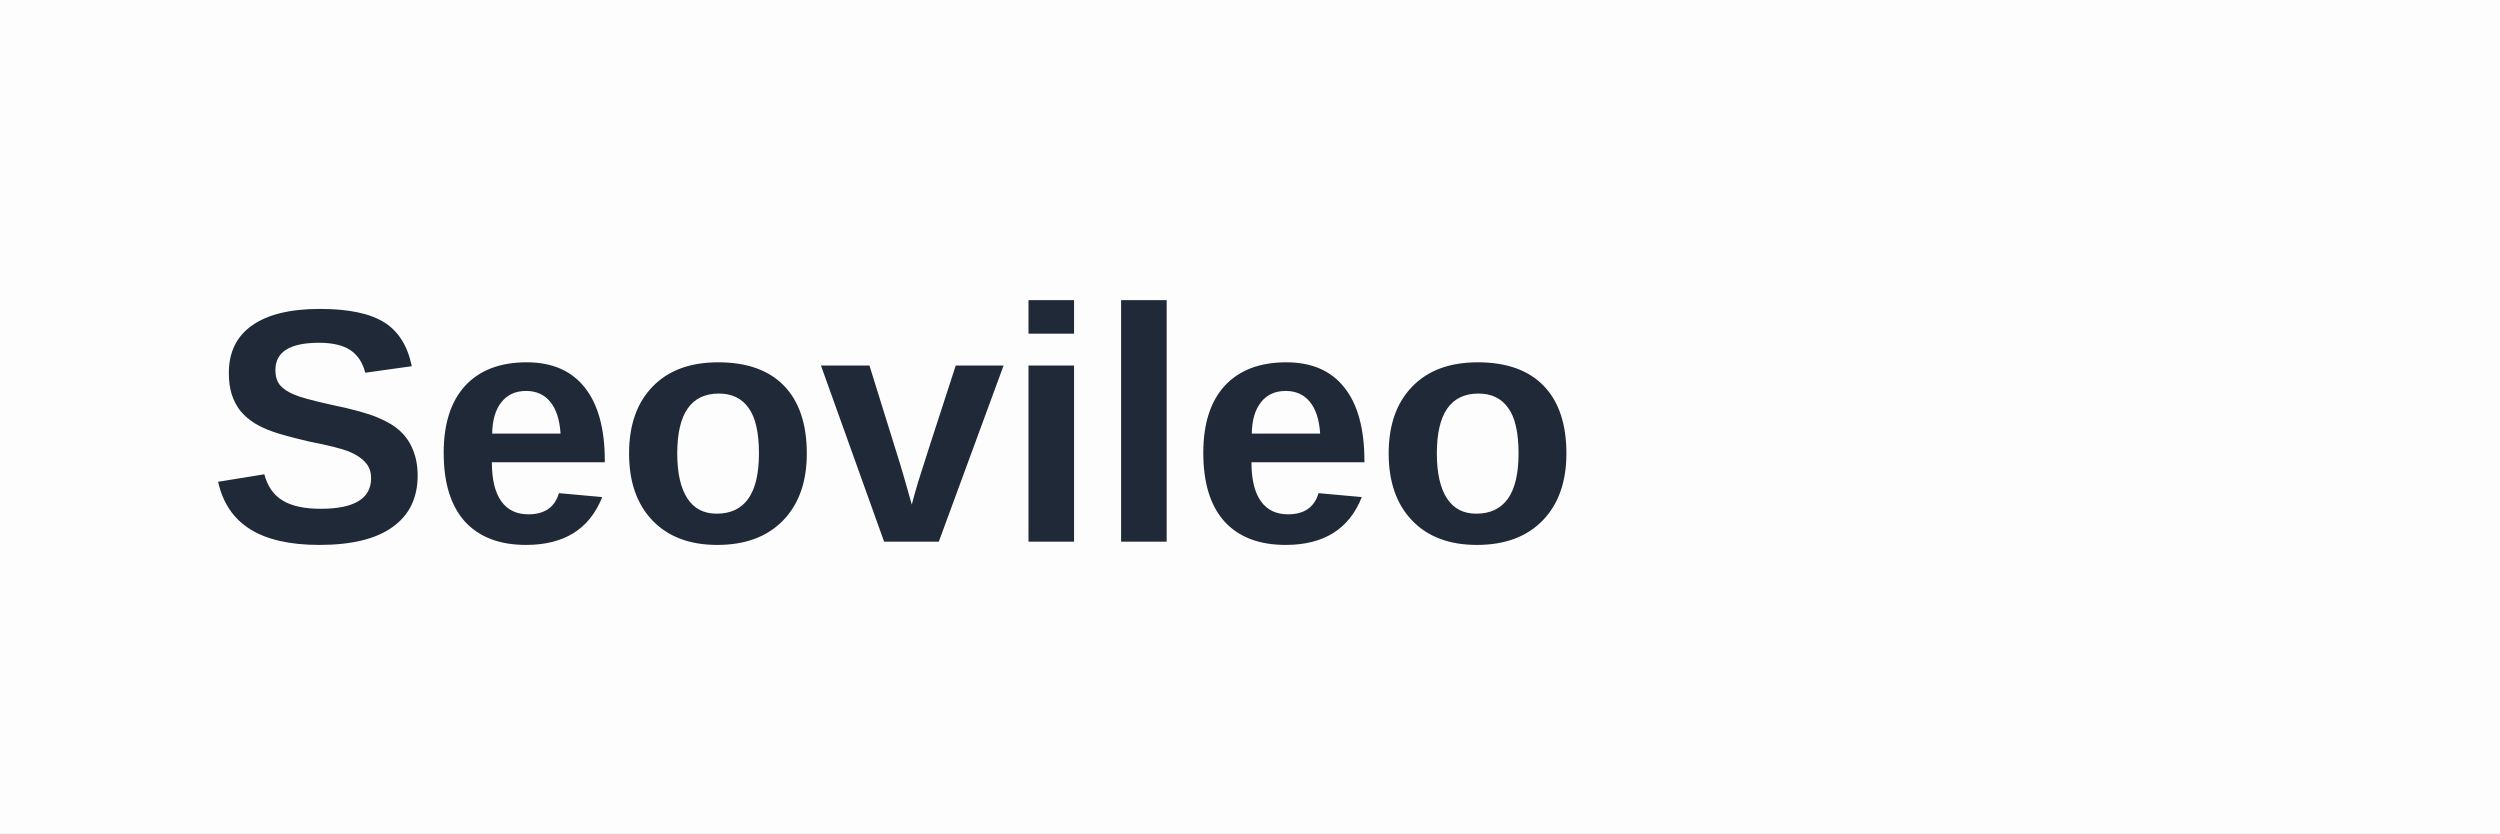
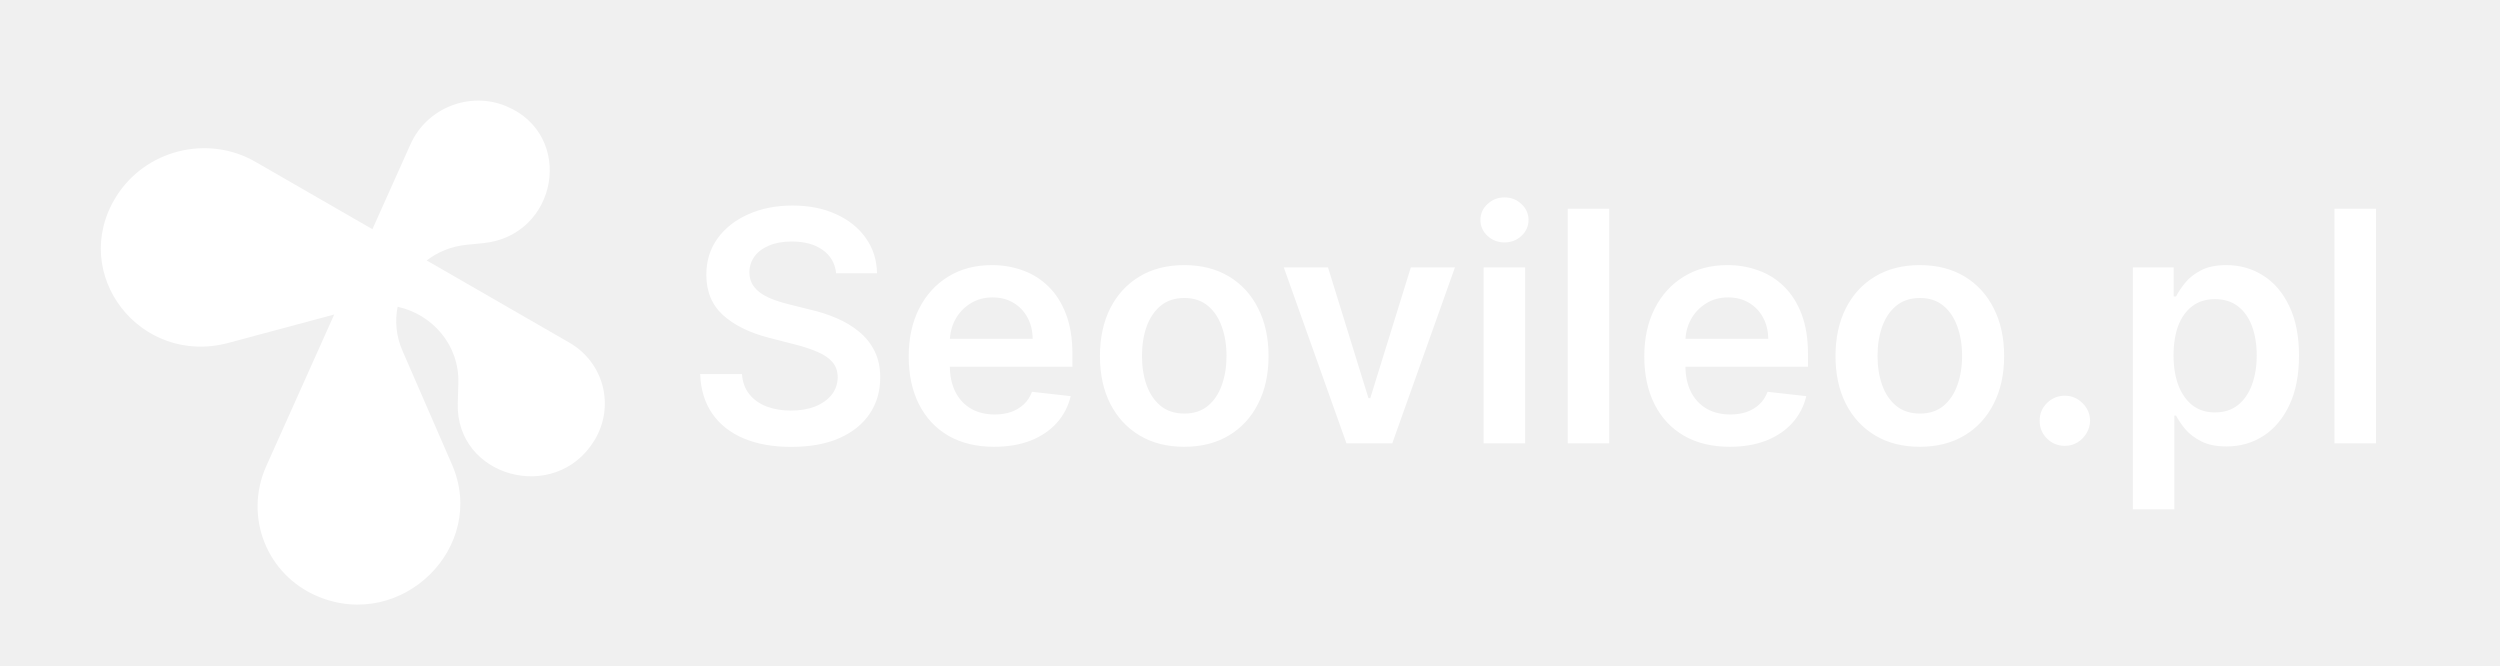
- <svg xmlns="http://www.w3.org/2000/svg" width="120" height="40" viewBox="0 0 120 40" fill="none">
-   <rect width="120" height="40" fill="white" fill-opacity="0.85" />
-   <text x="10" y="26" font-family="Arial, sans-serif" font-size="16" font-weight="bold" fill="#1f2937">
-     Seovileo
-   </text>
+ <svg xmlns="http://www.w3.org/2000/svg" width="124" height="33" viewBox="0 0 124 33" fill="none">
+   <path d="M41.472 13.553C41.419 13.056 41.195 12.67 40.801 12.394C40.411 12.117 39.903 11.979 39.278 11.979C38.839 11.979 38.462 12.045 38.148 12.178C37.833 12.31 37.593 12.49 37.426 12.717C37.26 12.945 37.174 13.204 37.17 13.496C37.17 13.738 37.225 13.949 37.335 14.127C37.449 14.305 37.602 14.456 37.795 14.581C37.989 14.702 38.203 14.805 38.438 14.888C38.672 14.971 38.909 15.041 39.148 15.098L40.239 15.371C40.678 15.473 41.1 15.611 41.506 15.786C41.915 15.96 42.28 16.18 42.602 16.445C42.928 16.71 43.186 17.03 43.375 17.405C43.564 17.78 43.659 18.219 43.659 18.723C43.659 19.405 43.485 20.005 43.136 20.524C42.788 21.04 42.284 21.443 41.625 21.735C40.97 22.022 40.176 22.166 39.244 22.166C38.339 22.166 37.553 22.026 36.886 21.746C36.224 21.466 35.705 21.056 35.33 20.519C34.958 19.981 34.758 19.326 34.727 18.553H36.801C36.831 18.958 36.956 19.295 37.176 19.564C37.396 19.833 37.682 20.034 38.034 20.166C38.39 20.299 38.788 20.365 39.227 20.365C39.686 20.365 40.087 20.297 40.432 20.161C40.78 20.02 41.053 19.827 41.25 19.581C41.447 19.331 41.547 19.04 41.551 18.706C41.547 18.403 41.458 18.153 41.284 17.956C41.11 17.755 40.865 17.589 40.551 17.456C40.24 17.32 39.877 17.199 39.46 17.093L38.136 16.752C37.178 16.505 36.42 16.132 35.864 15.632C35.311 15.129 35.034 14.46 35.034 13.627C35.034 12.941 35.22 12.341 35.591 11.825C35.966 11.31 36.475 10.911 37.119 10.627C37.763 10.339 38.492 10.195 39.307 10.195C40.133 10.195 40.856 10.339 41.477 10.627C42.102 10.911 42.593 11.306 42.949 11.814C43.305 12.318 43.489 12.897 43.5 13.553H41.472ZM49.311 22.161C48.436 22.161 47.68 21.979 47.044 21.615C46.411 21.248 45.925 20.729 45.584 20.058C45.243 19.384 45.072 18.591 45.072 17.678C45.072 16.78 45.243 15.992 45.584 15.314C45.928 14.632 46.41 14.102 47.027 13.723C47.644 13.341 48.37 13.149 49.203 13.149C49.741 13.149 50.249 13.236 50.726 13.411C51.207 13.581 51.631 13.846 51.999 14.206C52.37 14.566 52.661 15.024 52.874 15.581C53.086 16.134 53.192 16.793 53.192 17.558V18.189H46.038V16.803H51.22C51.216 16.409 51.131 16.058 50.965 15.752C50.798 15.441 50.565 15.197 50.266 15.019C49.97 14.841 49.626 14.752 49.231 14.752C48.811 14.752 48.442 14.854 48.124 15.058C47.805 15.259 47.557 15.524 47.379 15.854C47.205 16.18 47.116 16.538 47.112 16.928V18.138C47.112 18.645 47.205 19.081 47.391 19.445C47.576 19.805 47.836 20.081 48.169 20.274C48.502 20.464 48.892 20.558 49.34 20.558C49.639 20.558 49.91 20.517 50.152 20.433C50.394 20.346 50.605 20.219 50.783 20.053C50.961 19.886 51.095 19.68 51.186 19.433L53.106 19.649C52.985 20.157 52.754 20.6 52.413 20.979C52.076 21.354 51.644 21.645 51.118 21.854C50.591 22.058 49.989 22.161 49.311 22.161ZM58.739 22.161C57.886 22.161 57.148 21.973 56.523 21.598C55.898 21.223 55.413 20.699 55.068 20.024C54.727 19.35 54.557 18.562 54.557 17.661C54.557 16.759 54.727 15.969 55.068 15.291C55.413 14.613 55.898 14.087 56.523 13.712C57.148 13.337 57.886 13.149 58.739 13.149C59.591 13.149 60.33 13.337 60.955 13.712C61.58 14.087 62.062 14.613 62.403 15.291C62.748 15.969 62.92 16.759 62.92 17.661C62.92 18.562 62.748 19.35 62.403 20.024C62.062 20.699 61.58 21.223 60.955 21.598C60.33 21.973 59.591 22.161 58.739 22.161ZM58.75 20.513C59.212 20.513 59.599 20.386 59.909 20.132C60.22 19.875 60.451 19.53 60.602 19.098C60.758 18.666 60.835 18.185 60.835 17.655C60.835 17.121 60.758 16.638 60.602 16.206C60.451 15.771 60.22 15.424 59.909 15.166C59.599 14.909 59.212 14.78 58.75 14.78C58.276 14.78 57.883 14.909 57.568 15.166C57.258 15.424 57.025 15.771 56.869 16.206C56.718 16.638 56.642 17.121 56.642 17.655C56.642 18.185 56.718 18.666 56.869 19.098C57.025 19.53 57.258 19.875 57.568 20.132C57.883 20.386 58.276 20.513 58.75 20.513ZM72.165 13.263L69.057 21.99H66.784L63.676 13.263H65.869L67.875 19.746H67.966L69.977 13.263H72.165ZM73.588 21.99V13.263H75.645V21.99H73.588ZM74.622 12.024C74.296 12.024 74.016 11.916 73.781 11.7C73.546 11.481 73.429 11.217 73.429 10.911C73.429 10.6 73.546 10.337 73.781 10.121C74.016 9.901 74.296 9.791 74.622 9.791C74.952 9.791 75.232 9.901 75.463 10.121C75.698 10.337 75.815 10.6 75.815 10.911C75.815 11.217 75.698 11.481 75.463 11.7C75.232 11.916 74.952 12.024 74.622 12.024ZM79.817 10.354V21.99H77.76V10.354H79.817ZM85.796 22.161C84.921 22.161 84.165 21.979 83.528 21.615C82.896 21.248 82.409 20.729 82.068 20.058C81.727 19.384 81.557 18.591 81.557 17.678C81.557 16.78 81.727 15.992 82.068 15.314C82.413 14.632 82.894 14.102 83.511 13.723C84.129 13.341 84.854 13.149 85.688 13.149C86.225 13.149 86.733 13.236 87.21 13.411C87.691 13.581 88.115 13.846 88.483 14.206C88.854 14.566 89.146 15.024 89.358 15.581C89.57 16.134 89.676 16.793 89.676 17.558V18.189H82.523V16.803H87.704C87.701 16.409 87.615 16.058 87.449 15.752C87.282 15.441 87.049 15.197 86.75 15.019C86.454 14.841 86.11 14.752 85.716 14.752C85.296 14.752 84.926 14.854 84.608 15.058C84.29 15.259 84.042 15.524 83.864 15.854C83.689 16.18 83.6 16.538 83.597 16.928V18.138C83.597 18.645 83.689 19.081 83.875 19.445C84.061 19.805 84.32 20.081 84.653 20.274C84.987 20.464 85.377 20.558 85.824 20.558C86.123 20.558 86.394 20.517 86.636 20.433C86.879 20.346 87.089 20.219 87.267 20.053C87.445 19.886 87.579 19.68 87.671 19.433L89.591 19.649C89.47 20.157 89.239 20.6 88.898 20.979C88.561 21.354 88.129 21.645 87.602 21.854C87.076 22.058 86.474 22.161 85.796 22.161ZM95.223 22.161C94.371 22.161 93.632 21.973 93.007 21.598C92.382 21.223 91.897 20.699 91.553 20.024C91.212 19.35 91.041 18.562 91.041 17.661C91.041 16.759 91.212 15.969 91.553 15.291C91.897 14.613 92.382 14.087 93.007 13.712C93.632 13.337 94.371 13.149 95.223 13.149C96.075 13.149 96.814 13.337 97.439 13.712C98.064 14.087 98.547 14.613 98.888 15.291C99.233 15.969 99.405 16.759 99.405 17.661C99.405 18.562 99.233 19.35 98.888 20.024C98.547 20.699 98.064 21.223 97.439 21.598C96.814 21.973 96.075 22.161 95.223 22.161ZM95.234 20.513C95.697 20.513 96.083 20.386 96.394 20.132C96.704 19.875 96.935 19.53 97.087 19.098C97.242 18.666 97.32 18.185 97.32 17.655C97.32 17.121 97.242 16.638 97.087 16.206C96.935 15.771 96.704 15.424 96.394 15.166C96.083 14.909 95.697 14.78 95.234 14.78C94.761 14.78 94.367 14.909 94.053 15.166C93.742 15.424 93.509 15.771 93.354 16.206C93.202 16.638 93.126 17.121 93.126 17.655C93.126 18.185 93.202 18.666 93.354 19.098C93.509 19.53 93.742 19.875 94.053 20.132C94.367 20.386 94.761 20.513 95.234 20.513ZM102.418 22.115C102.073 22.115 101.777 21.994 101.531 21.752C101.285 21.509 101.164 21.214 101.168 20.865C101.164 20.524 101.285 20.233 101.531 19.99C101.777 19.748 102.073 19.627 102.418 19.627C102.751 19.627 103.041 19.748 103.287 19.99C103.537 20.233 103.664 20.524 103.668 20.865C103.664 21.096 103.603 21.306 103.486 21.496C103.372 21.685 103.221 21.837 103.031 21.951C102.846 22.06 102.641 22.115 102.418 22.115ZM105.791 25.263V13.263H107.814V14.706H107.933C108.039 14.494 108.189 14.269 108.382 14.03C108.575 13.788 108.837 13.581 109.166 13.411C109.496 13.236 109.916 13.149 110.428 13.149C111.102 13.149 111.71 13.322 112.251 13.666C112.797 14.007 113.229 14.513 113.547 15.183C113.869 15.85 114.03 16.668 114.03 17.638C114.03 18.596 113.873 19.411 113.558 20.081C113.244 20.752 112.816 21.263 112.274 21.615C111.732 21.968 111.119 22.144 110.433 22.144C109.933 22.144 109.518 22.06 109.189 21.894C108.859 21.727 108.594 21.526 108.393 21.291C108.196 21.053 108.043 20.827 107.933 20.615H107.848V25.263H105.791ZM107.808 17.627C107.808 18.191 107.888 18.685 108.047 19.11C108.21 19.534 108.443 19.865 108.746 20.104C109.053 20.339 109.424 20.456 109.859 20.456C110.314 20.456 110.695 20.335 111.001 20.093C111.308 19.846 111.539 19.511 111.695 19.087C111.854 18.659 111.933 18.172 111.933 17.627C111.933 17.085 111.856 16.604 111.7 16.183C111.545 15.763 111.314 15.433 111.007 15.195C110.7 14.956 110.318 14.837 109.859 14.837C109.42 14.837 109.047 14.952 108.74 15.183C108.433 15.415 108.2 15.738 108.041 16.155C107.886 16.572 107.808 17.062 107.808 17.627ZM117.848 10.354V21.99H115.791V10.354H117.848Z" fill="white" />
+   <path fill-rule="evenodd" clip-rule="evenodd" d="M25.121 5.272C23.3 4.508 21.169 5.35 20.362 7.152L18.472 11.368L12.669 8.026C10.286 6.653 7.185 7.439 5.744 9.782C3.401 13.59 6.956 18.182 11.336 17.006L16.577 15.599L13.208 23.116C12.084 25.624 13.228 28.519 15.762 29.582C19.925 31.329 24.198 27.128 22.418 23.039L19.958 17.387C19.645 16.668 19.583 15.917 19.722 15.215C21.45 15.595 22.788 17.112 22.734 19.002L22.705 20.012C22.601 23.664 27.534 25.011 29.473 21.86C30.516 20.165 29.963 17.987 28.239 16.994L21.163 12.918C21.714 12.496 22.392 12.214 23.154 12.14L23.955 12.062C27.678 11.699 28.536 6.705 25.121 5.272Z" fill="white" />
</svg>
